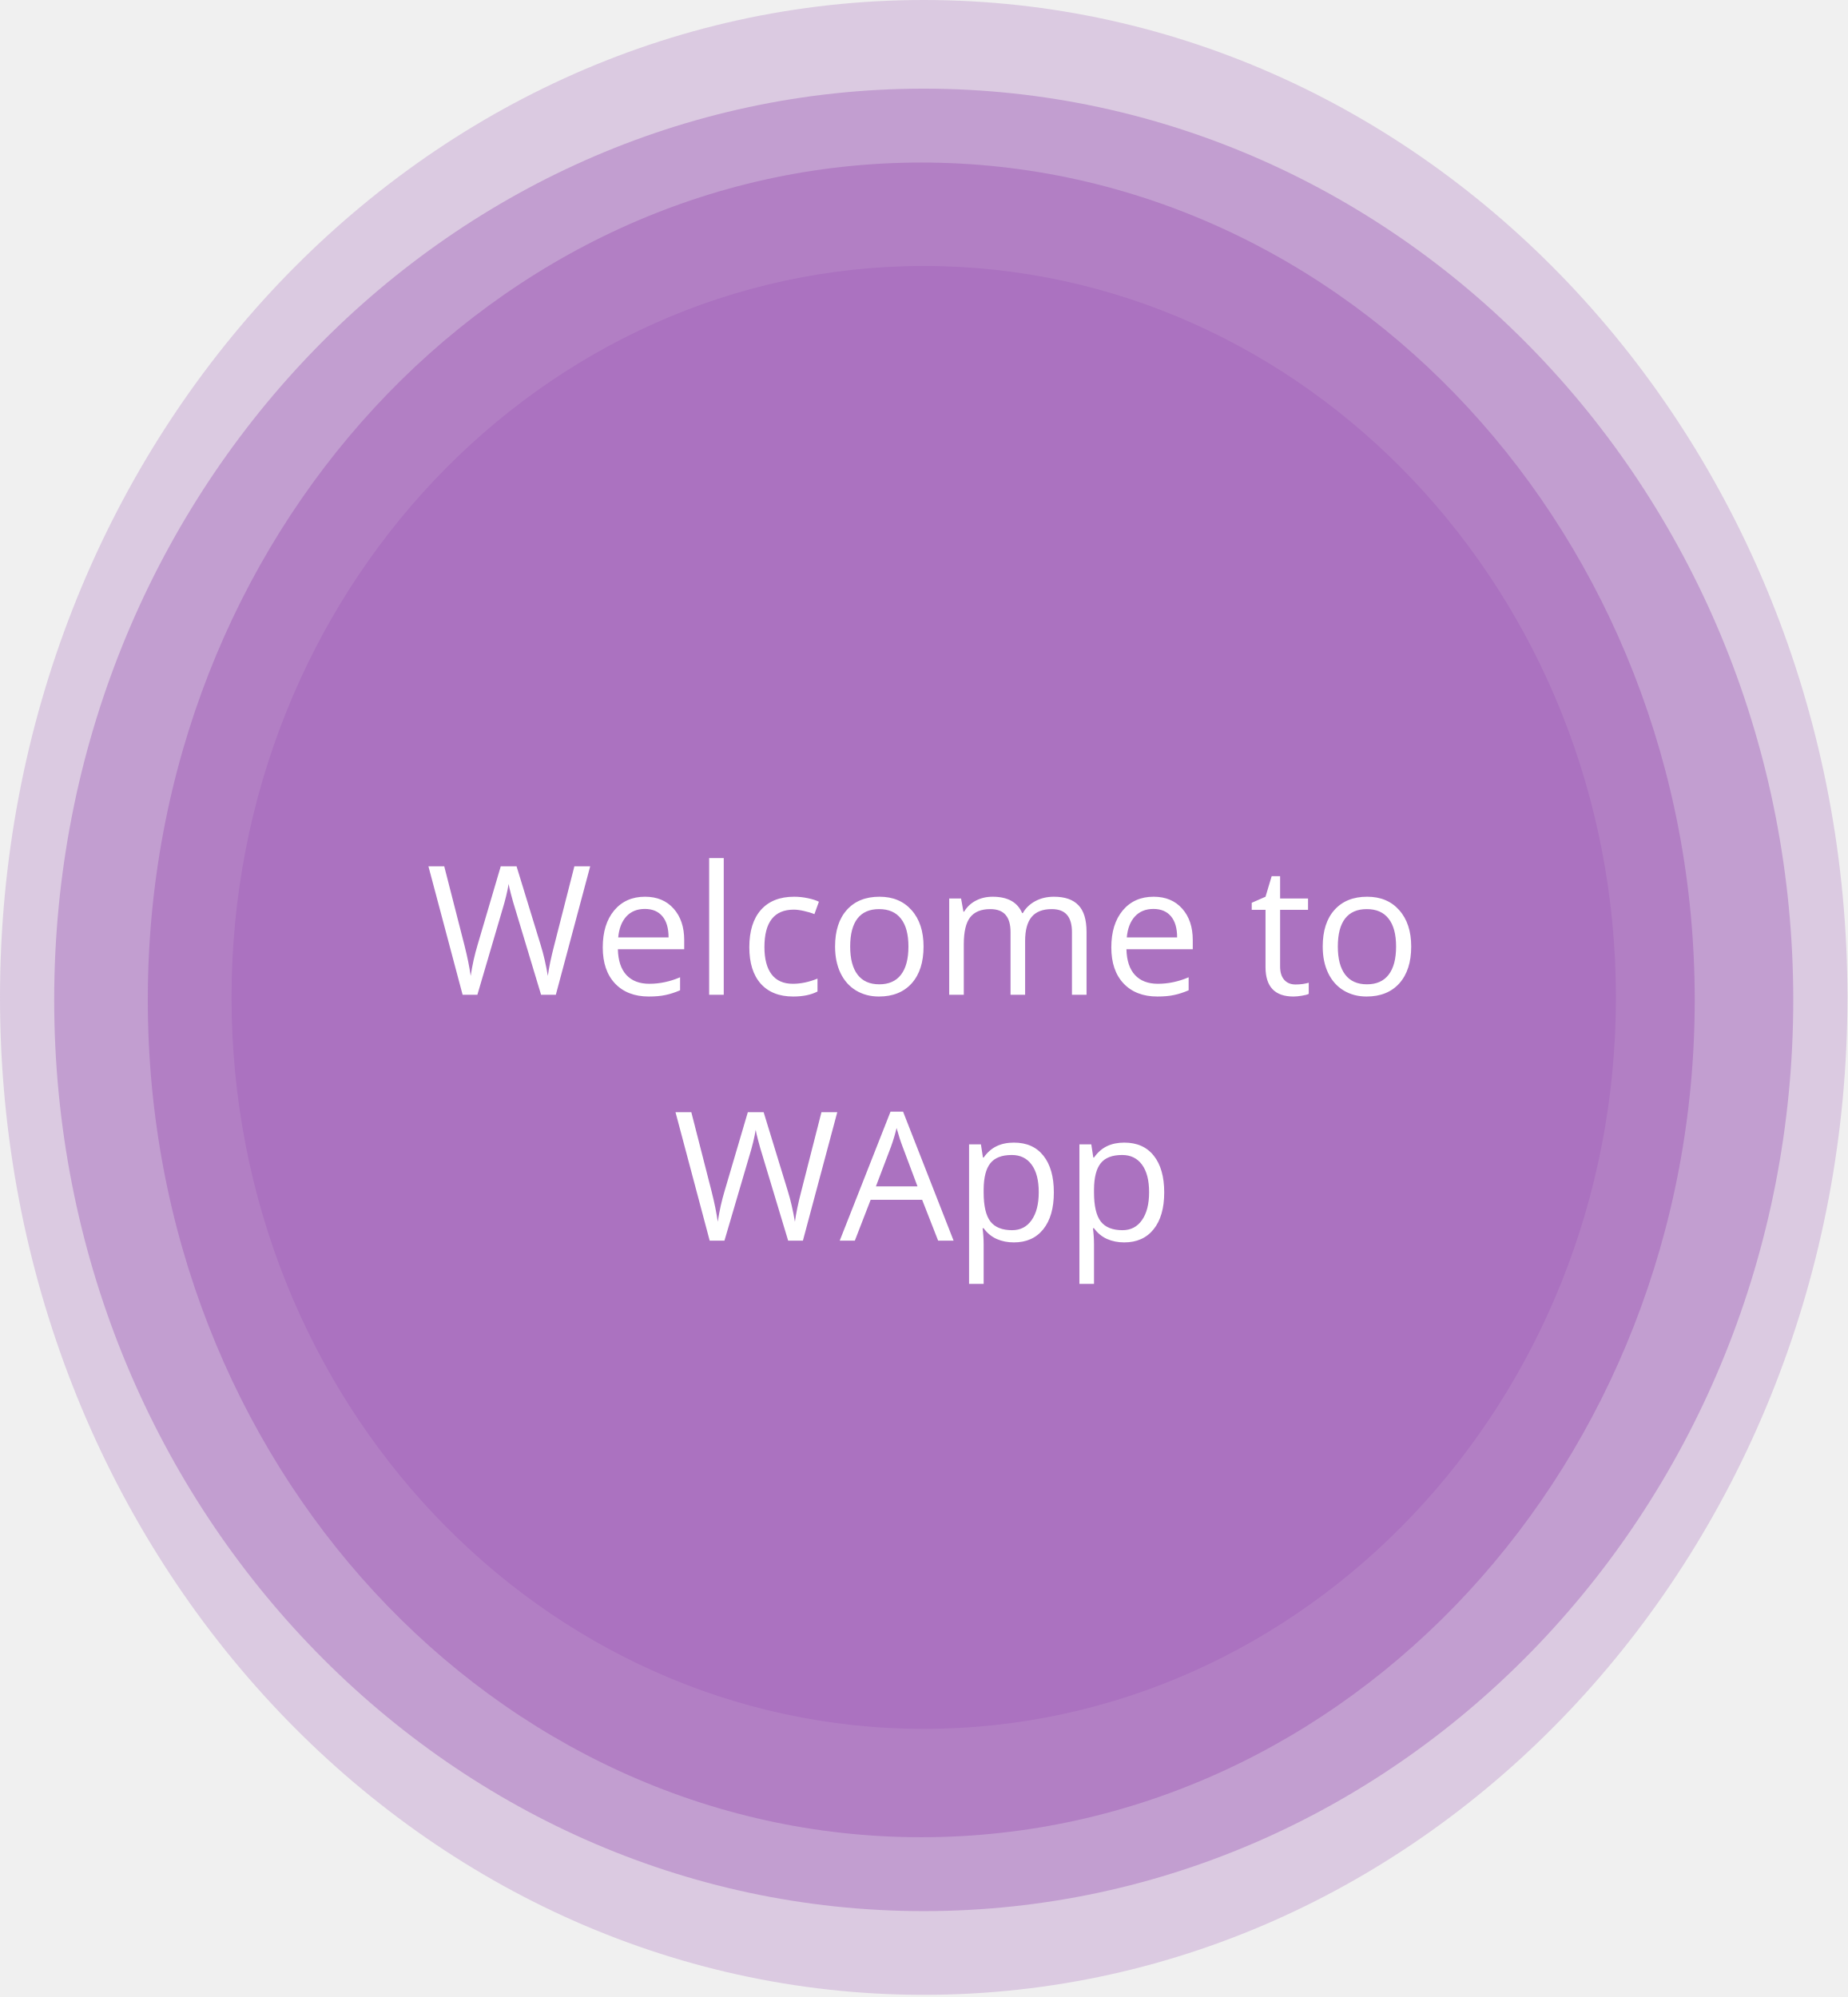
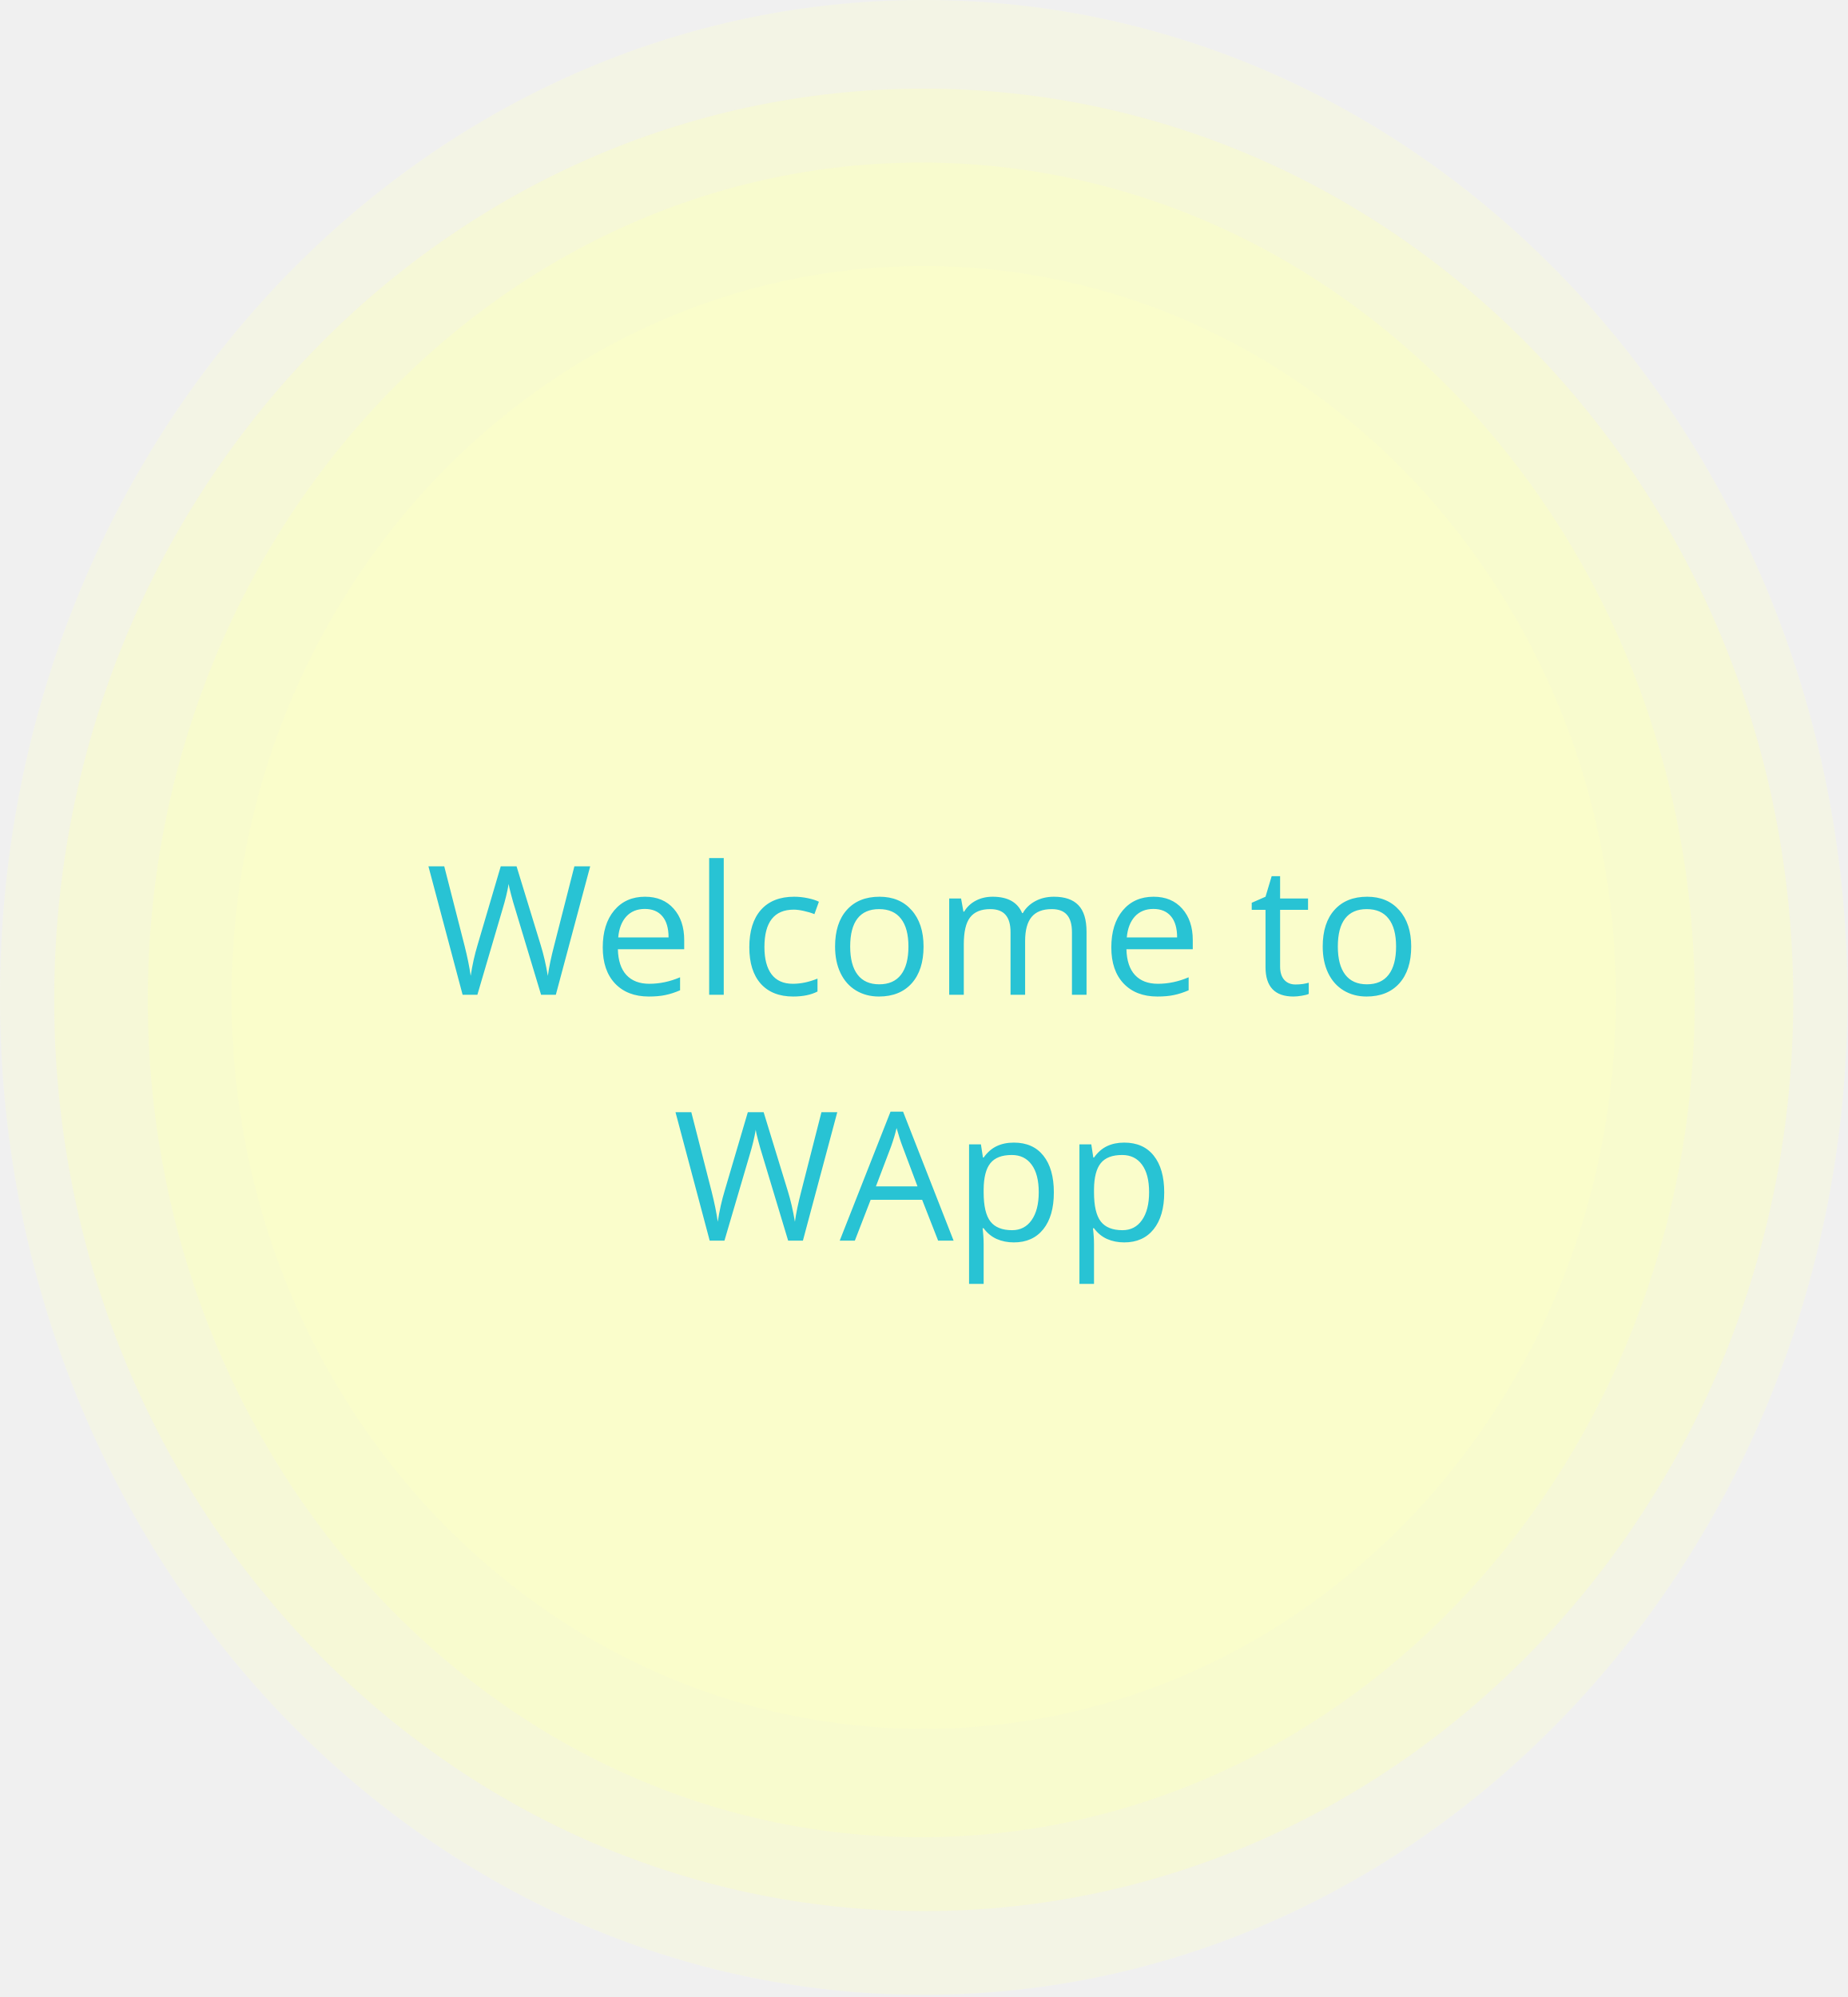
<svg xmlns="http://www.w3.org/2000/svg" width="308" height="333" viewBox="0 0 308 333" fill="none">
-   <ellipse cx="154" cy="166.32" rx="154" ry="166.32" fill="#AB72C0" fill-opacity="0.3" />
-   <ellipse cx="154" cy="166.731" rx="144.965" ry="151.947" fill="#AB72C0" fill-opacity="0.5" />
-   <ellipse cx="153.589" cy="166.731" rx="128.949" ry="139.627" fill="#AB72C0" fill-opacity="0.7" />
-   <ellipse cx="154" cy="166.32" rx="115.397" ry="121.968" fill="#AB72C0" />
-   <path d="M92.667 165.877H90.206L85.885 151.537C85.68 150.902 85.45 150.101 85.196 149.134C84.942 148.167 84.811 147.586 84.801 147.391C84.586 148.68 84.244 150.091 83.775 151.624L79.586 165.877H77.125L71.427 144.461H74.063L77.447 157.689C77.916 159.544 78.258 161.224 78.473 162.728C78.736 160.941 79.127 159.193 79.644 157.484L83.482 144.461H86.119L90.147 157.601C90.616 159.115 91.012 160.824 91.334 162.728C91.519 161.341 91.871 159.652 92.389 157.66L95.758 144.461H98.394L92.667 165.877ZM108.165 166.17C105.792 166.17 103.917 165.448 102.54 164.002C101.173 162.557 100.489 160.55 100.489 157.982C100.489 155.394 101.124 153.338 102.394 151.815C103.673 150.291 105.387 149.53 107.535 149.53C109.547 149.53 111.139 150.194 112.311 151.522C113.482 152.84 114.068 154.583 114.068 156.751V158.289H103.009C103.058 160.174 103.531 161.605 104.43 162.581C105.338 163.558 106.612 164.046 108.253 164.046C109.981 164.046 111.69 163.685 113.38 162.962V165.13C112.52 165.501 111.705 165.765 110.934 165.921C110.172 166.087 109.249 166.17 108.165 166.17ZM107.506 151.566C106.217 151.566 105.186 151.986 104.415 152.826C103.653 153.665 103.204 154.828 103.067 156.312H111.461C111.461 154.779 111.119 153.607 110.436 152.796C109.752 151.976 108.775 151.566 107.506 151.566ZM120.66 165.877H118.228V143.084H120.66V165.877ZM132.232 166.17C129.908 166.17 128.106 165.457 126.827 164.032C125.558 162.596 124.923 160.57 124.923 157.953C124.923 155.267 125.567 153.192 126.856 151.727C128.155 150.262 130.001 149.53 132.394 149.53C133.165 149.53 133.936 149.613 134.708 149.779C135.479 149.945 136.085 150.14 136.524 150.365L135.777 152.43C135.24 152.215 134.654 152.039 134.019 151.903C133.385 151.756 132.823 151.683 132.335 151.683C129.073 151.683 127.442 153.763 127.442 157.923C127.442 159.896 127.838 161.41 128.629 162.464C129.43 163.519 130.611 164.046 132.174 164.046C133.512 164.046 134.884 163.758 136.29 163.182V165.335C135.216 165.892 133.863 166.17 132.232 166.17ZM153.971 157.835C153.971 160.453 153.311 162.498 151.993 163.973C150.675 165.438 148.853 166.17 146.529 166.17C145.094 166.17 143.819 165.833 142.706 165.16C141.593 164.486 140.733 163.519 140.128 162.259C139.522 160.999 139.22 159.525 139.22 157.835C139.22 155.218 139.874 153.182 141.183 151.727C142.491 150.262 144.308 149.53 146.632 149.53C148.878 149.53 150.66 150.277 151.978 151.771C153.307 153.265 153.971 155.287 153.971 157.835ZM141.739 157.835C141.739 159.886 142.149 161.449 142.97 162.523C143.79 163.597 144.996 164.134 146.588 164.134C148.18 164.134 149.386 163.602 150.206 162.537C151.036 161.463 151.451 159.896 151.451 157.835C151.451 155.794 151.036 154.246 150.206 153.192C149.386 152.127 148.17 151.595 146.559 151.595C144.967 151.595 143.766 152.118 142.955 153.162C142.144 154.207 141.739 155.765 141.739 157.835ZM178.712 165.877V155.433C178.712 154.154 178.438 153.197 177.892 152.562C177.345 151.917 176.495 151.595 175.343 151.595C173.829 151.595 172.711 152.03 171.988 152.899C171.266 153.768 170.904 155.106 170.904 156.912V165.877H168.473V155.433C168.473 154.154 168.199 153.197 167.652 152.562C167.105 151.917 166.251 151.595 165.089 151.595C163.565 151.595 162.447 152.054 161.734 152.972C161.031 153.88 160.68 155.374 160.68 157.454V165.877H158.248V149.823H160.226L160.621 152.02H160.738C161.197 151.239 161.842 150.628 162.672 150.189C163.512 149.749 164.449 149.53 165.484 149.53C167.994 149.53 169.635 150.438 170.406 152.254H170.523C171.002 151.414 171.695 150.75 172.603 150.262C173.512 149.774 174.547 149.53 175.709 149.53C177.525 149.53 178.883 149.998 179.781 150.936C180.689 151.864 181.144 153.353 181.144 155.404V165.877H178.712ZM192.95 166.17C190.577 166.17 188.702 165.448 187.325 164.002C185.958 162.557 185.274 160.55 185.274 157.982C185.274 155.394 185.909 153.338 187.179 151.815C188.458 150.291 190.172 149.53 192.32 149.53C194.332 149.53 195.924 150.194 197.096 151.522C198.268 152.84 198.853 154.583 198.853 156.751V158.289H187.794C187.843 160.174 188.316 161.605 189.215 162.581C190.123 163.558 191.397 164.046 193.038 164.046C194.767 164.046 196.476 163.685 198.165 162.962V165.13C197.306 165.501 196.49 165.765 195.719 165.921C194.957 166.087 194.034 166.17 192.95 166.17ZM192.291 151.566C191.002 151.566 189.972 151.986 189.2 152.826C188.438 153.665 187.989 154.828 187.853 156.312H196.246C196.246 154.779 195.904 153.607 195.221 152.796C194.537 151.976 193.561 151.566 192.291 151.566ZM215.992 164.163C216.422 164.163 216.837 164.134 217.237 164.076C217.638 164.007 217.955 163.939 218.189 163.87V165.731C217.926 165.858 217.535 165.96 217.018 166.038C216.51 166.126 216.051 166.17 215.641 166.17C212.535 166.17 210.982 164.535 210.982 161.263V151.712H208.683V150.54L210.982 149.53L212.008 146.102H213.414V149.823H218.072V151.712H213.414V161.161C213.414 162.127 213.644 162.87 214.103 163.387C214.561 163.905 215.191 164.163 215.992 164.163ZM235.27 157.835C235.27 160.453 234.61 162.498 233.292 163.973C231.974 165.438 230.152 166.17 227.828 166.17C226.393 166.17 225.118 165.833 224.005 165.16C222.892 164.486 222.032 163.519 221.427 162.259C220.821 160.999 220.519 159.525 220.519 157.835C220.519 155.218 221.173 153.182 222.481 151.727C223.79 150.262 225.606 149.53 227.931 149.53C230.177 149.53 231.959 150.277 233.277 151.771C234.605 153.265 235.27 155.287 235.27 157.835ZM223.038 157.835C223.038 159.886 223.448 161.449 224.269 162.523C225.089 163.597 226.295 164.134 227.887 164.134C229.478 164.134 230.685 163.602 231.505 162.537C232.335 161.463 232.75 159.896 232.75 157.835C232.75 155.794 232.335 154.246 231.505 153.192C230.685 152.127 229.469 151.595 227.857 151.595C226.266 151.595 225.064 152.118 224.254 153.162C223.443 154.207 223.038 155.765 223.038 157.835ZM133.858 206.877H131.397L127.076 192.537C126.871 191.902 126.642 191.101 126.388 190.134C126.134 189.167 126.002 188.586 125.992 188.391C125.777 189.68 125.436 191.091 124.967 192.624L120.777 206.877H118.316L112.618 185.461H115.255L118.639 198.689C119.107 200.544 119.449 202.224 119.664 203.728C119.928 201.941 120.318 200.193 120.836 198.484L124.674 185.461H127.311L131.339 198.601C131.808 200.115 132.203 201.824 132.525 203.728C132.711 202.341 133.062 200.652 133.58 198.66L136.949 185.461H139.586L133.858 206.877ZM156.402 206.877L153.736 200.066H145.152L142.516 206.877H139.996L148.463 185.373H150.558L158.98 206.877H156.402ZM152.96 197.825L150.47 191.189C150.147 190.349 149.815 189.319 149.474 188.098C149.259 189.036 148.951 190.066 148.551 191.189L146.031 197.825H152.96ZM169.029 207.17C167.984 207.17 167.027 206.98 166.158 206.599C165.299 206.208 164.576 205.613 163.99 204.812H163.814C163.932 205.749 163.99 206.638 163.99 207.478V214.084H161.559V190.823H163.536L163.873 193.02H163.99C164.615 192.141 165.343 191.506 166.173 191.116C167.003 190.725 167.955 190.53 169.029 190.53C171.158 190.53 172.799 191.257 173.951 192.712C175.113 194.167 175.694 196.208 175.694 198.835C175.694 201.472 175.103 203.523 173.922 204.988C172.75 206.443 171.119 207.17 169.029 207.17ZM168.678 192.595C167.037 192.595 165.851 193.049 165.118 193.957C164.386 194.866 164.01 196.311 163.99 198.293V198.835C163.99 201.091 164.366 202.707 165.118 203.684C165.87 204.651 167.076 205.134 168.736 205.134C170.123 205.134 171.207 204.573 171.988 203.45C172.779 202.327 173.175 200.779 173.175 198.806C173.175 196.804 172.779 195.271 171.988 194.206C171.207 193.132 170.103 192.595 168.678 192.595ZM187.428 207.17C186.383 207.17 185.426 206.98 184.557 206.599C183.697 206.208 182.975 205.613 182.389 204.812H182.213C182.33 205.749 182.389 206.638 182.389 207.478V214.084H179.957V190.823H181.935L182.271 193.02H182.389C183.014 192.141 183.741 191.506 184.571 191.116C185.401 190.725 186.353 190.53 187.428 190.53C189.557 190.53 191.197 191.257 192.35 192.712C193.512 194.167 194.093 196.208 194.093 198.835C194.093 201.472 193.502 203.523 192.32 204.988C191.148 206.443 189.518 207.17 187.428 207.17ZM187.076 192.595C185.436 192.595 184.249 193.049 183.517 193.957C182.784 194.866 182.408 196.311 182.389 198.293V198.835C182.389 201.091 182.765 202.707 183.517 203.684C184.269 204.651 185.475 205.134 187.135 205.134C188.521 205.134 189.605 204.573 190.387 203.45C191.178 202.327 191.573 200.779 191.573 198.806C191.573 196.804 191.178 195.271 190.387 194.206C189.605 193.132 188.502 192.595 187.076 192.595Z" fill="white" />
+   <ellipse cx="154" cy="166.32" rx="154" ry="166.32" fill="#FAFDCB" fill-opacity="0.3" />
+   <ellipse cx="154" cy="166.731" rx="144.965" ry="151.947" fill="#FAFDCB" fill-opacity="0.5" />
+   <ellipse cx="153.589" cy="166.731" rx="128.949" ry="139.627" fill="#FAFDCB" fill-opacity="0.7" />
+   <ellipse cx="154" cy="166.32" rx="115.397" ry="121.968" fill="#FAFDCB" />
+   <path d="M92.667 165.877H90.206L85.885 151.536C85.68 150.902 85.45 150.101 85.196 149.134C84.942 148.167 84.811 147.586 84.801 147.391C84.586 148.68 84.244 150.091 83.775 151.624L79.586 165.877H77.125L71.427 144.461H74.064L77.447 157.689C77.916 159.544 78.258 161.224 78.473 162.728C78.736 160.941 79.127 159.193 79.645 157.484L83.482 144.461H86.119L90.147 157.601C90.616 159.115 91.012 160.824 91.334 162.728C91.52 161.341 91.871 159.652 92.389 157.66L95.758 144.461H98.395L92.667 165.877ZM108.165 166.17C105.792 166.17 103.917 165.448 102.54 164.002C101.173 162.557 100.489 160.55 100.489 157.982C100.489 155.394 101.124 153.338 102.394 151.815C103.673 150.291 105.387 149.53 107.535 149.53C109.547 149.53 111.139 150.194 112.311 151.522C113.482 152.84 114.068 154.583 114.068 156.751V158.289H103.009C103.058 160.174 103.531 161.605 104.43 162.581C105.338 163.558 106.612 164.046 108.253 164.046C109.981 164.046 111.69 163.685 113.38 162.962V165.13C112.521 165.501 111.705 165.765 110.934 165.921C110.172 166.087 109.249 166.17 108.165 166.17ZM107.506 151.566C106.217 151.566 105.187 151.986 104.415 152.826C103.653 153.665 103.204 154.828 103.067 156.312H111.461C111.461 154.779 111.119 153.607 110.436 152.796C109.752 151.976 108.775 151.566 107.506 151.566ZM120.66 165.877H118.229V143.084H120.66V165.877ZM132.232 166.17C129.908 166.17 128.106 165.457 126.827 164.032C125.558 162.596 124.923 160.57 124.923 157.953C124.923 155.267 125.567 153.192 126.856 151.727C128.155 150.262 130.001 149.53 132.394 149.53C133.165 149.53 133.937 149.613 134.708 149.779C135.48 149.945 136.085 150.14 136.524 150.365L135.777 152.43C135.24 152.215 134.654 152.039 134.02 151.903C133.385 151.756 132.823 151.683 132.335 151.683C129.073 151.683 127.442 153.763 127.442 157.923C127.442 159.896 127.838 161.41 128.629 162.464C129.43 163.519 130.611 164.046 132.174 164.046C133.512 164.046 134.884 163.758 136.29 163.182V165.335C135.216 165.892 133.863 166.17 132.232 166.17ZM153.971 157.835C153.971 160.453 153.312 162.498 151.993 163.973C150.675 165.438 148.854 166.17 146.529 166.17C145.094 166.17 143.819 165.833 142.706 165.16C141.593 164.486 140.733 163.519 140.128 162.259C139.522 160.999 139.22 159.525 139.22 157.835C139.22 155.218 139.874 153.182 141.183 151.727C142.491 150.262 144.308 149.53 146.632 149.53C148.878 149.53 150.66 150.277 151.979 151.771C153.307 153.265 153.971 155.286 153.971 157.835ZM141.739 157.835C141.739 159.886 142.149 161.449 142.97 162.523C143.79 163.597 144.996 164.134 146.588 164.134C148.18 164.134 149.386 163.602 150.206 162.537C151.036 161.463 151.451 159.896 151.451 157.835C151.451 155.794 151.036 154.246 150.206 153.192C149.386 152.127 148.17 151.595 146.559 151.595C144.967 151.595 143.766 152.118 142.955 153.162C142.145 154.207 141.739 155.765 141.739 157.835ZM178.712 165.877V155.433C178.712 154.154 178.438 153.197 177.892 152.562C177.345 151.917 176.495 151.595 175.343 151.595C173.829 151.595 172.711 152.03 171.988 152.899C171.266 153.768 170.904 155.106 170.904 156.912V165.877H168.473V155.433C168.473 154.154 168.199 153.197 167.652 152.562C167.105 151.917 166.251 151.595 165.089 151.595C163.565 151.595 162.447 152.054 161.734 152.972C161.031 153.88 160.68 155.374 160.68 157.454V165.877H158.248V149.823H160.226L160.621 152.02H160.738C161.197 151.239 161.842 150.628 162.672 150.189C163.512 149.749 164.449 149.53 165.484 149.53C167.994 149.53 169.635 150.438 170.406 152.254H170.523C171.002 151.414 171.695 150.75 172.604 150.262C173.512 149.774 174.547 149.53 175.709 149.53C177.525 149.53 178.883 149.998 179.781 150.936C180.689 151.864 181.144 153.353 181.144 155.404V165.877H178.712ZM192.95 166.17C190.577 166.17 188.702 165.448 187.325 164.002C185.958 162.557 185.274 160.55 185.274 157.982C185.274 155.394 185.909 153.338 187.179 151.815C188.458 150.291 190.172 149.53 192.32 149.53C194.332 149.53 195.924 150.194 197.096 151.522C198.268 152.84 198.854 154.583 198.854 156.751V158.289H187.794C187.843 160.174 188.316 161.605 189.215 162.581C190.123 163.558 191.397 164.046 193.038 164.046C194.767 164.046 196.476 163.685 198.165 162.962V165.13C197.306 165.501 196.49 165.765 195.719 165.921C194.957 166.087 194.034 166.17 192.95 166.17ZM192.291 151.566C191.002 151.566 189.972 151.986 189.2 152.826C188.439 153.665 187.989 154.828 187.853 156.312H196.246C196.246 154.779 195.904 153.607 195.221 152.796C194.537 151.976 193.561 151.566 192.291 151.566ZM215.992 164.163C216.422 164.163 216.837 164.134 217.237 164.076C217.638 164.007 217.955 163.939 218.189 163.87V165.731C217.926 165.858 217.535 165.96 217.018 166.038C216.51 166.126 216.051 166.17 215.641 166.17C212.535 166.17 210.982 164.535 210.982 161.263V151.712H208.683V150.54L210.982 149.53L212.008 146.102H213.414V149.823H218.072V151.712H213.414V161.161C213.414 162.127 213.644 162.87 214.103 163.387C214.562 163.905 215.191 164.163 215.992 164.163ZM235.27 157.835C235.27 160.453 234.61 162.498 233.292 163.973C231.974 165.438 230.152 166.17 227.828 166.17C226.393 166.17 225.118 165.833 224.005 165.16C222.892 164.486 222.032 163.519 221.427 162.259C220.821 160.999 220.519 159.525 220.519 157.835C220.519 155.218 221.173 153.182 222.481 151.727C223.79 150.262 225.606 149.53 227.931 149.53C230.177 149.53 231.959 150.277 233.277 151.771C234.605 153.265 235.27 155.286 235.27 157.835ZM223.038 157.835C223.038 159.886 223.448 161.449 224.269 162.523C225.089 163.597 226.295 164.134 227.887 164.134C229.479 164.134 230.685 163.602 231.505 162.537C232.335 161.463 232.75 159.896 232.75 157.835C232.75 155.794 232.335 154.246 231.505 153.192C230.685 152.127 229.469 151.595 227.857 151.595C226.266 151.595 225.064 152.118 224.254 153.162C223.443 154.207 223.038 155.765 223.038 157.835ZM133.858 206.877H131.397L127.076 192.536C126.871 191.902 126.642 191.101 126.388 190.134C126.134 189.167 126.002 188.586 125.992 188.391C125.777 189.68 125.436 191.091 124.967 192.624L120.777 206.877H118.316L112.618 185.461H115.255L118.639 198.689C119.107 200.544 119.449 202.224 119.664 203.728C119.928 201.941 120.318 200.193 120.836 198.484L124.674 185.461H127.311L131.339 198.601C131.808 200.115 132.203 201.824 132.525 203.728C132.711 202.341 133.063 200.652 133.58 198.66L136.949 185.461H139.586L133.858 206.877ZM156.402 206.877L153.736 200.066H145.152L142.516 206.877H139.996L148.463 185.373H150.558L158.98 206.877H156.402ZM152.96 197.825L150.47 191.189C150.147 190.349 149.815 189.319 149.474 188.098C149.259 189.036 148.951 190.066 148.551 191.189L146.031 197.825H152.96ZM169.029 207.17C167.984 207.17 167.027 206.98 166.158 206.599C165.299 206.208 164.576 205.613 163.99 204.812H163.814C163.932 205.749 163.99 206.638 163.99 207.478V214.084H161.559V190.823H163.536L163.873 193.02H163.99C164.615 192.141 165.343 191.506 166.173 191.116C167.003 190.725 167.955 190.53 169.029 190.53C171.158 190.53 172.799 191.257 173.951 192.712C175.113 194.167 175.694 196.208 175.694 198.835C175.694 201.472 175.104 203.523 173.922 204.988C172.75 206.443 171.119 207.17 169.029 207.17ZM168.678 192.595C167.037 192.595 165.851 193.049 165.118 193.957C164.386 194.866 164.01 196.311 163.99 198.293V198.835C163.99 201.091 164.366 202.707 165.118 203.684C165.87 204.651 167.076 205.134 168.736 205.134C170.123 205.134 171.207 204.573 171.988 203.45C172.779 202.327 173.175 200.779 173.175 198.806C173.175 196.804 172.779 195.271 171.988 194.206C171.207 193.132 170.104 192.595 168.678 192.595ZM187.428 207.17C186.383 207.17 185.426 206.98 184.557 206.599C183.697 206.208 182.975 205.613 182.389 204.812H182.213C182.33 205.749 182.389 206.638 182.389 207.478V214.084H179.957V190.823H181.935L182.272 193.02H182.389C183.014 192.141 183.741 191.506 184.571 191.116C185.401 190.725 186.354 190.53 187.428 190.53C189.557 190.53 191.197 191.257 192.35 192.712C193.512 194.167 194.093 196.208 194.093 198.835C194.093 201.472 193.502 203.523 192.32 204.988C191.148 206.443 189.518 207.17 187.428 207.17ZM187.076 192.595C185.436 192.595 184.249 193.049 183.517 193.957C182.784 194.866 182.408 196.311 182.389 198.293V198.835C182.389 201.091 182.765 202.707 183.517 203.684C184.269 204.651 185.475 205.134 187.135 205.134C188.522 205.134 189.605 204.573 190.387 203.45C191.178 202.327 191.573 200.779 191.573 198.806C191.573 196.804 191.178 195.271 190.387 194.206C189.605 193.132 188.502 192.595 187.076 192.595Z" fill="#28C3D4" />
</svg>
